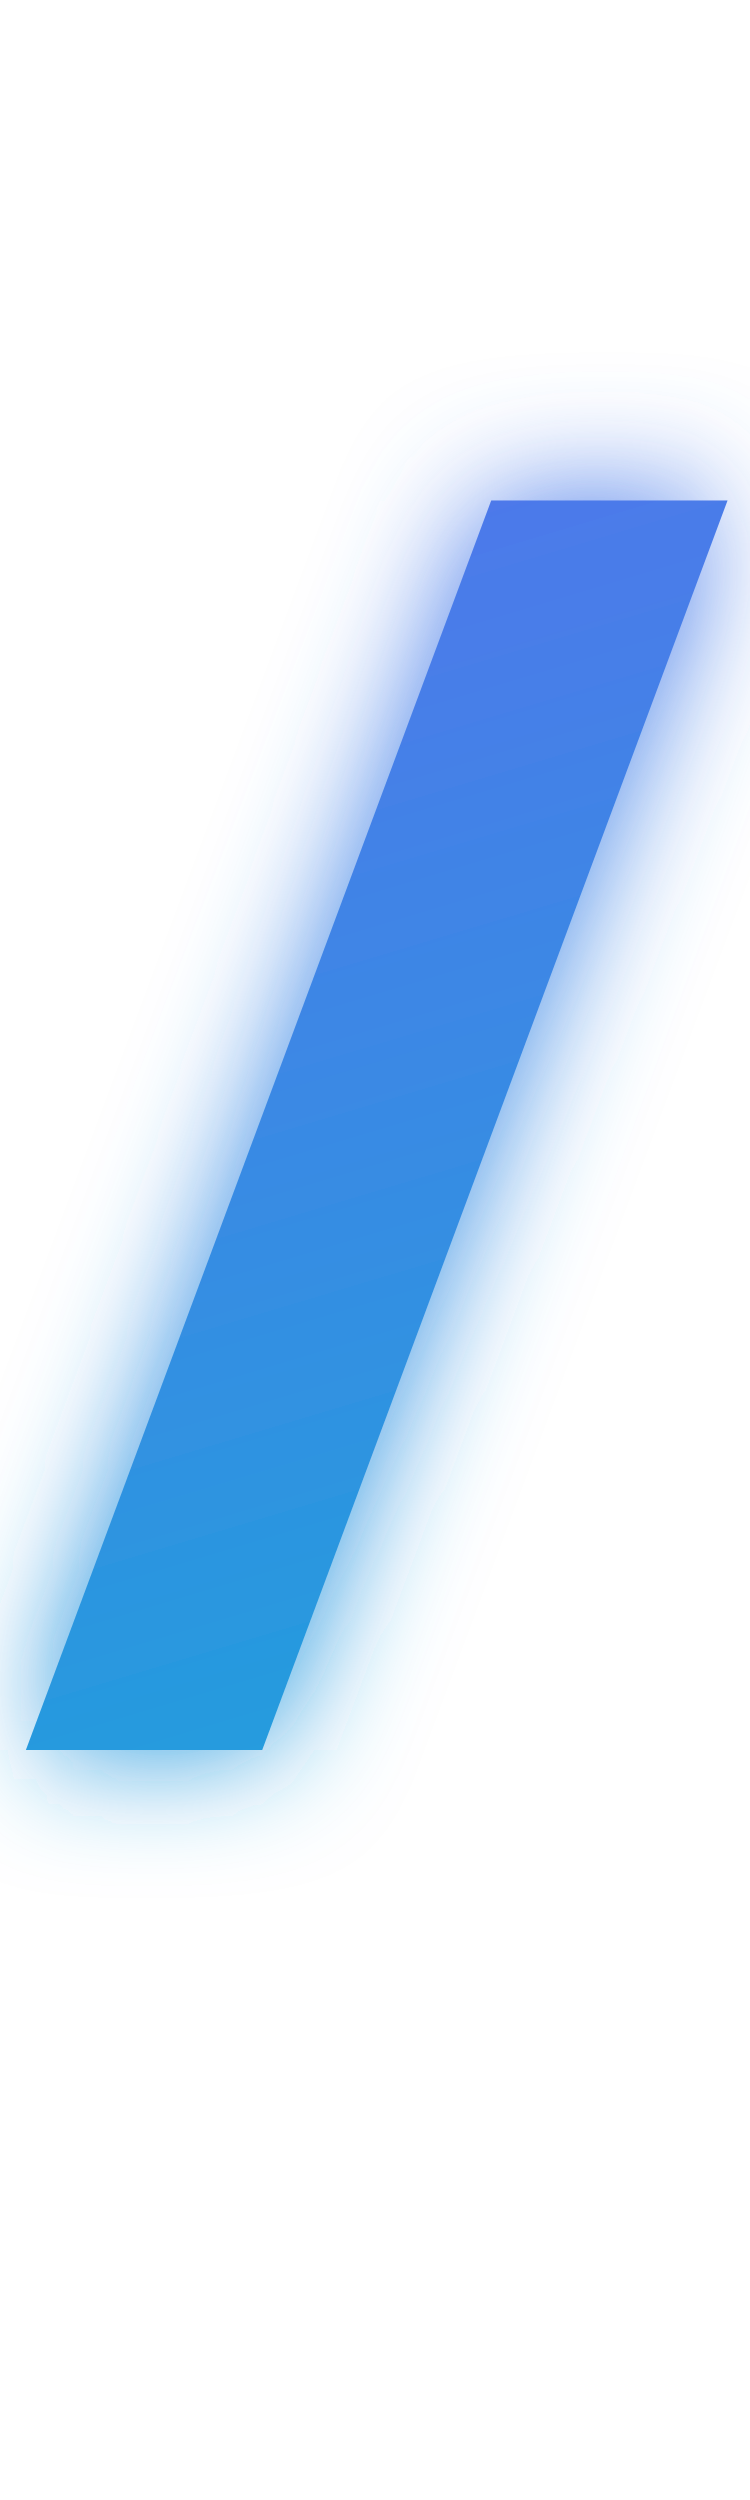
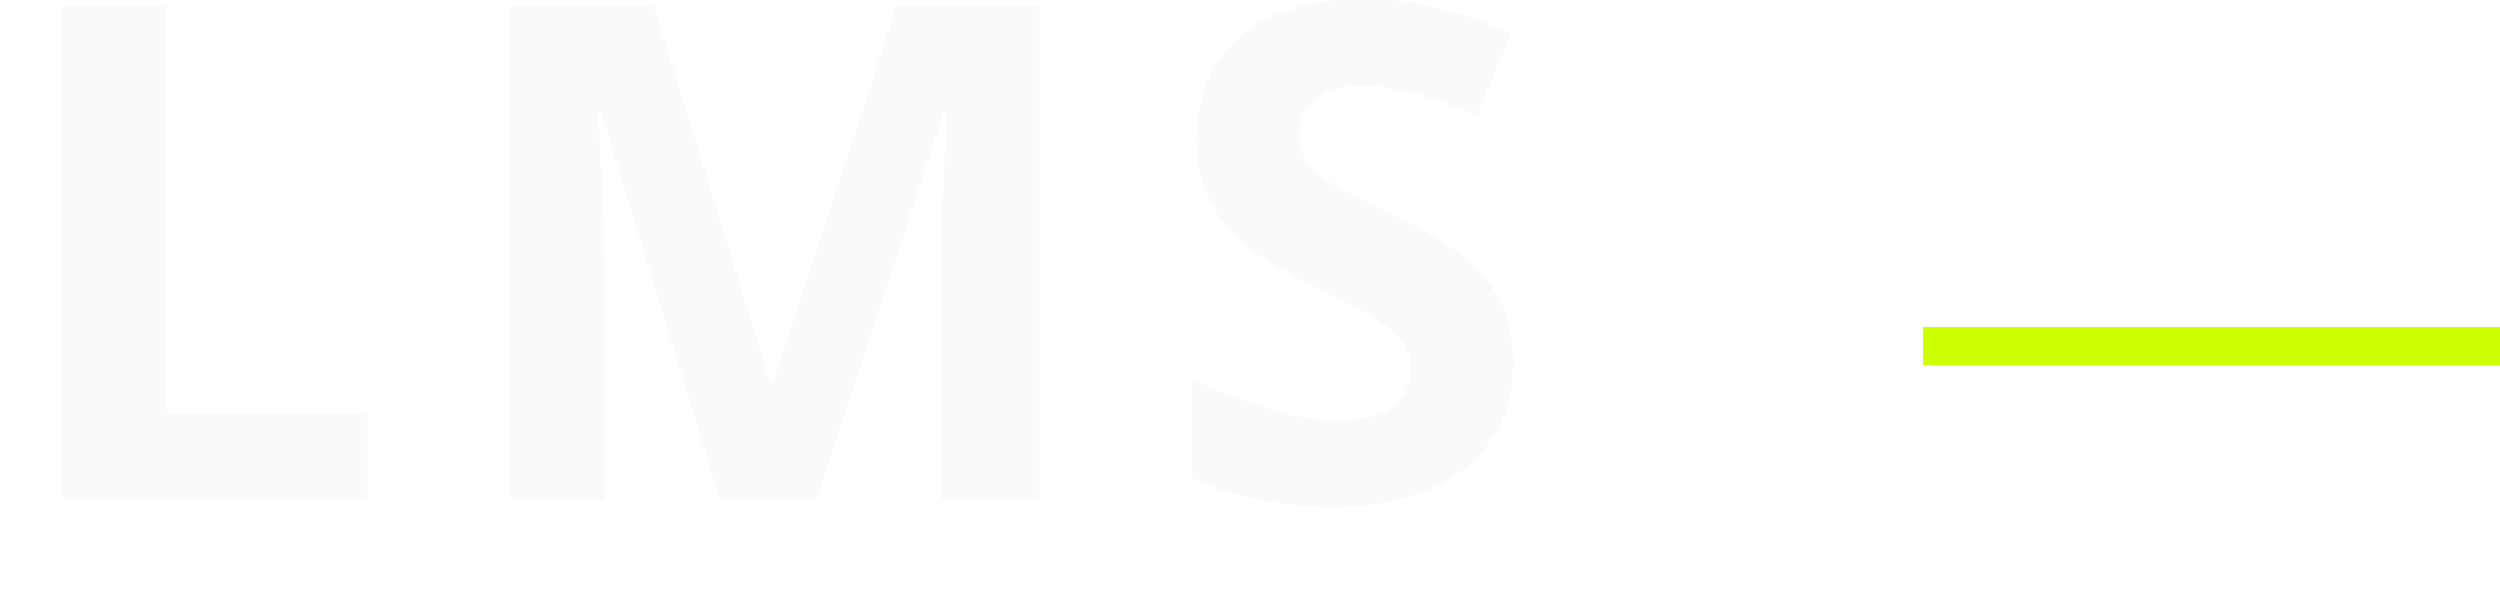
- <svg xmlns="http://www.w3.org/2000/svg" viewBox="0 0 24 80" fill="none" aria-hidden="true">
-   <defs>
-     <linearGradient id="mark-gradient" x1="0%" y1="0%" x2="100%" y2="100%" gradientUnits="userSpaceOnUse">
-       <stop offset="0%" stop-color="#6366F1" />
-       <stop offset="100%" stop-color="#06B6D4" />
-     </linearGradient>
-     <filter id="mark-glow" x="-50%" y="-50%" width="200%" height="200%">
-       <feGaussianBlur in="SourceGraphic" stdDeviation="2" result="blur" />
-       <feMerge>
-         <feMergeNode in="blur" />
-         <feMergeNode in="SourceGraphic" />
-       </feMerge>
-     </filter>
-   </defs>
-   <text x="12" y="56" text-anchor="middle" font-family="Syne, sans-serif" font-weight="800" font-size="56" fill="url(#mark-gradient)" filter="url(#mark-glow)">/</text>
+ <svg xmlns="http://www.w3.org/2000/svg" viewBox="0 0 130 32" fill="none" aria-hidden="true">
+   <text x="0" y="26" font-family="'Space Grotesk', sans-serif" font-weight="700" font-size="36" letter-spacing="3" fill="#FAFAFA">LMS</text>
+   <line x1="100" y1="18" x2="130" y2="18" stroke="#CCFF00" stroke-width="2" />
</svg>
